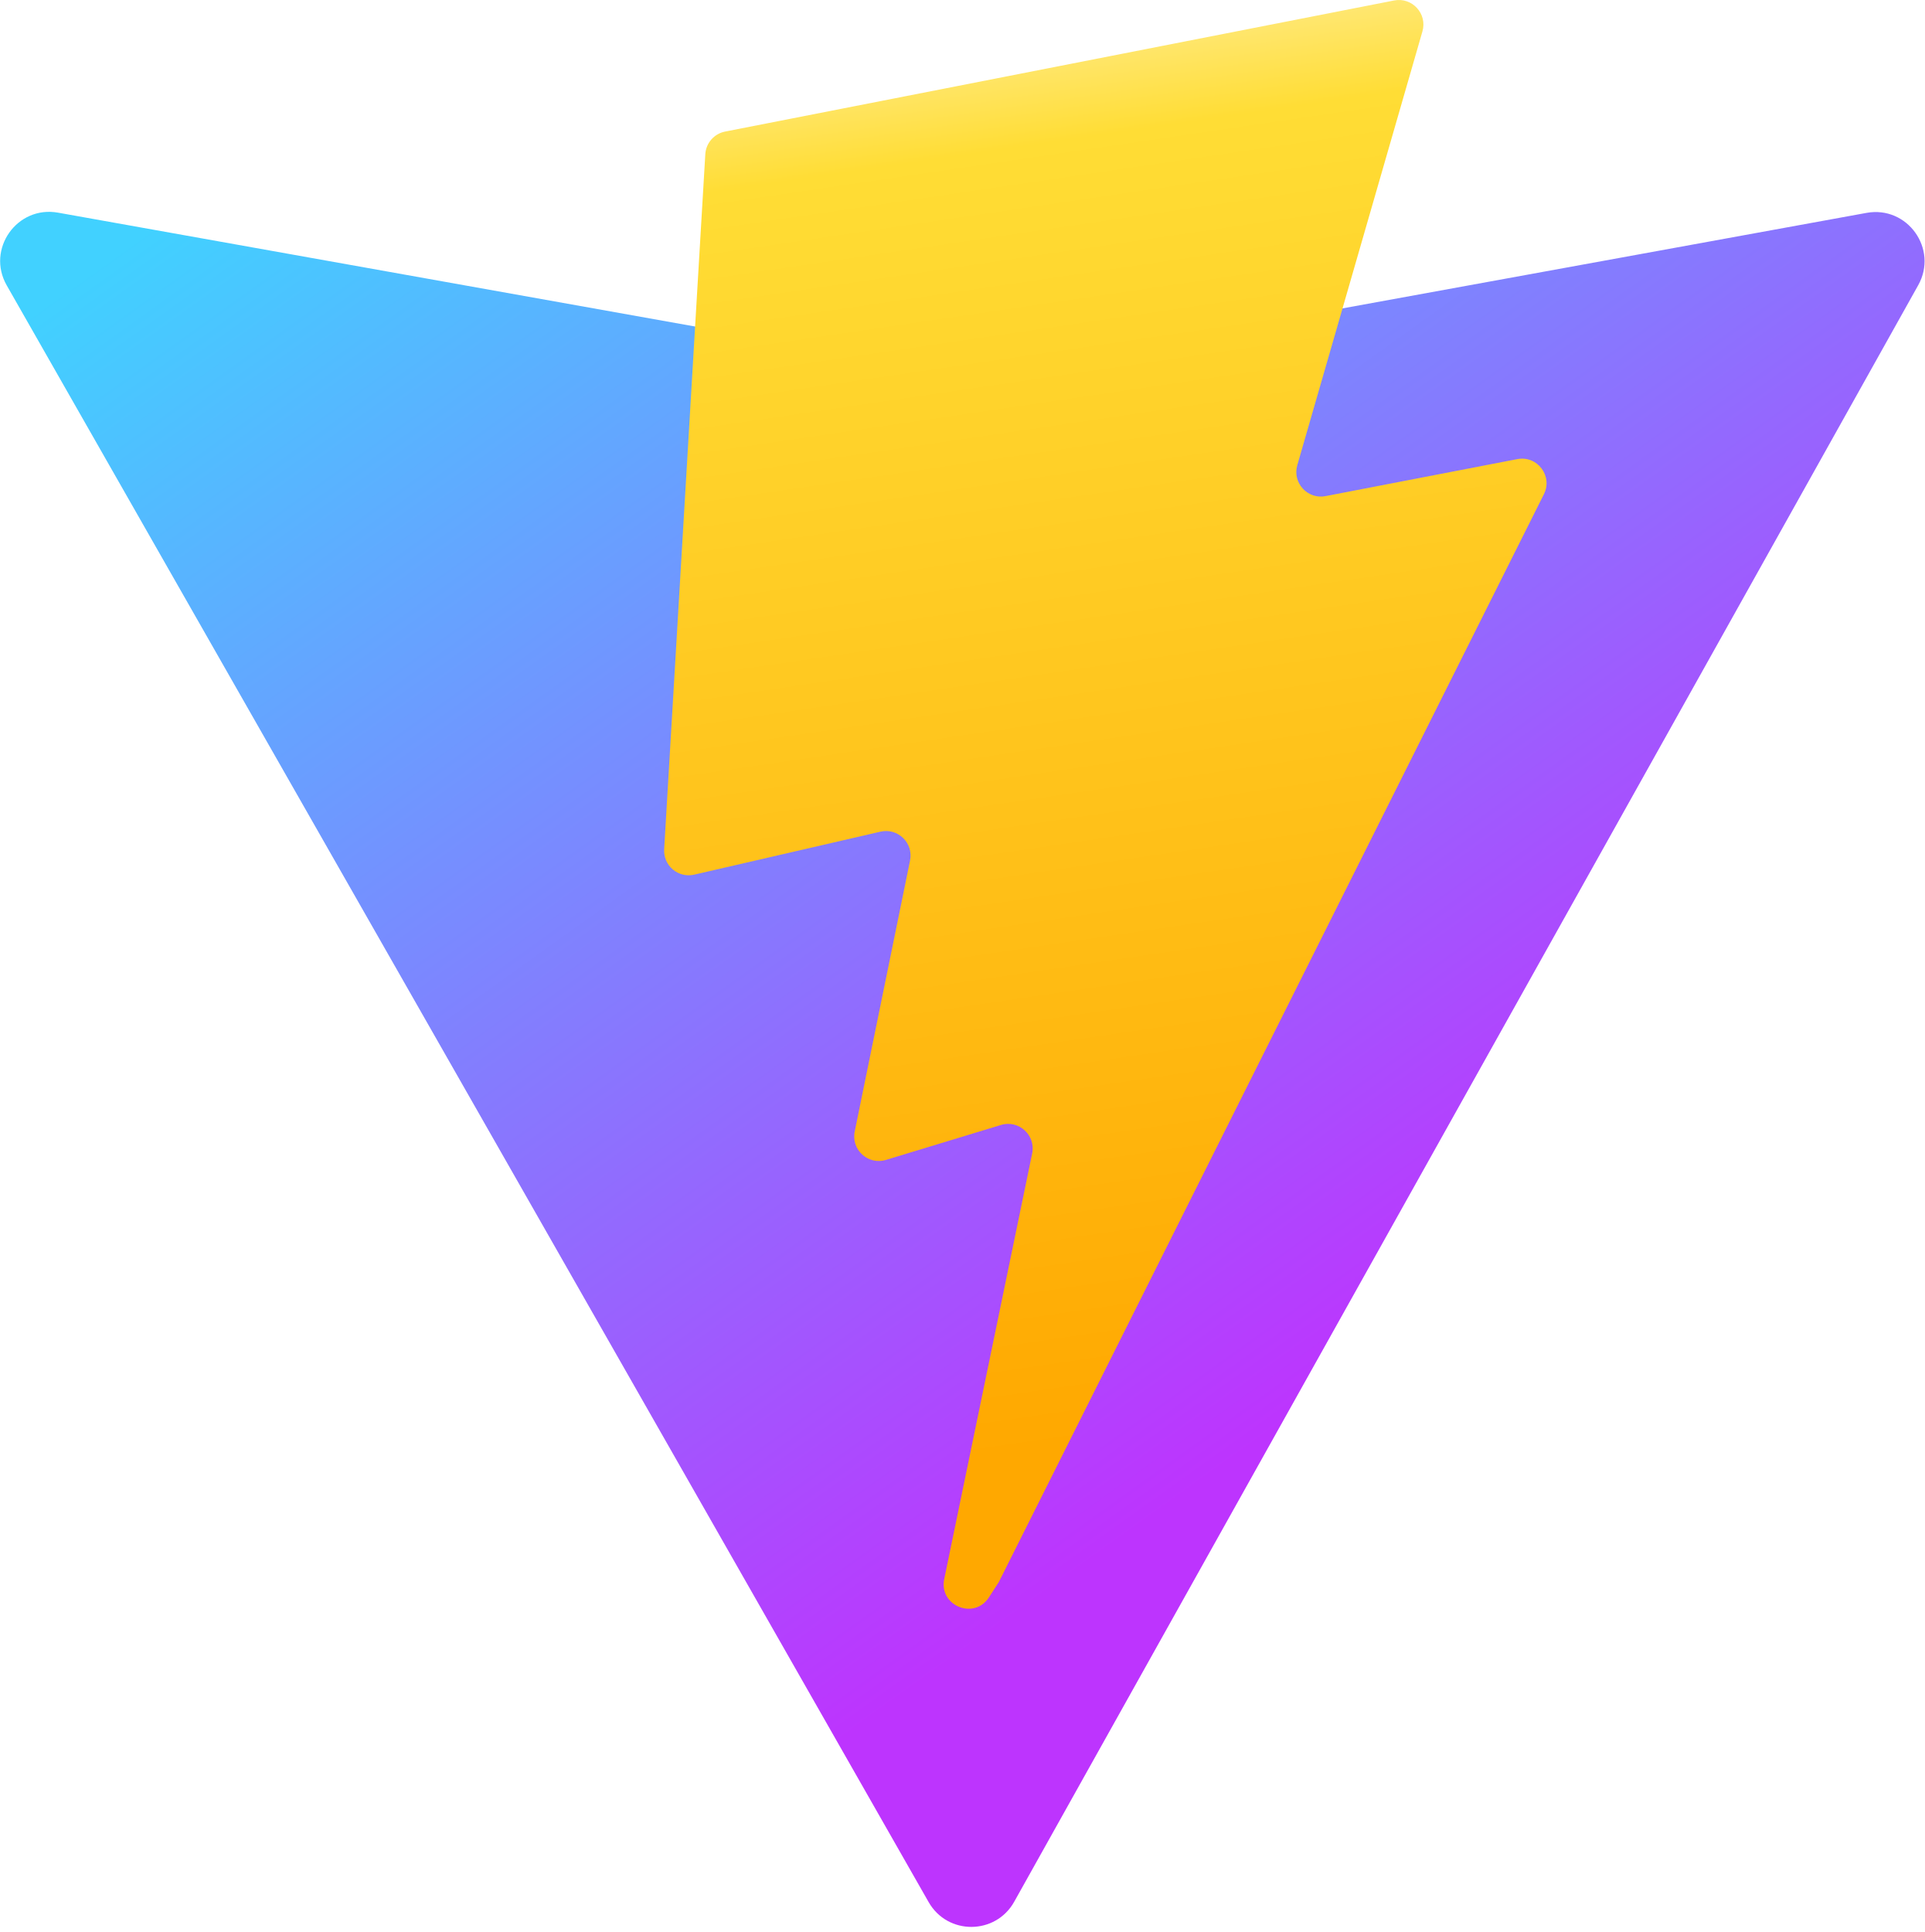
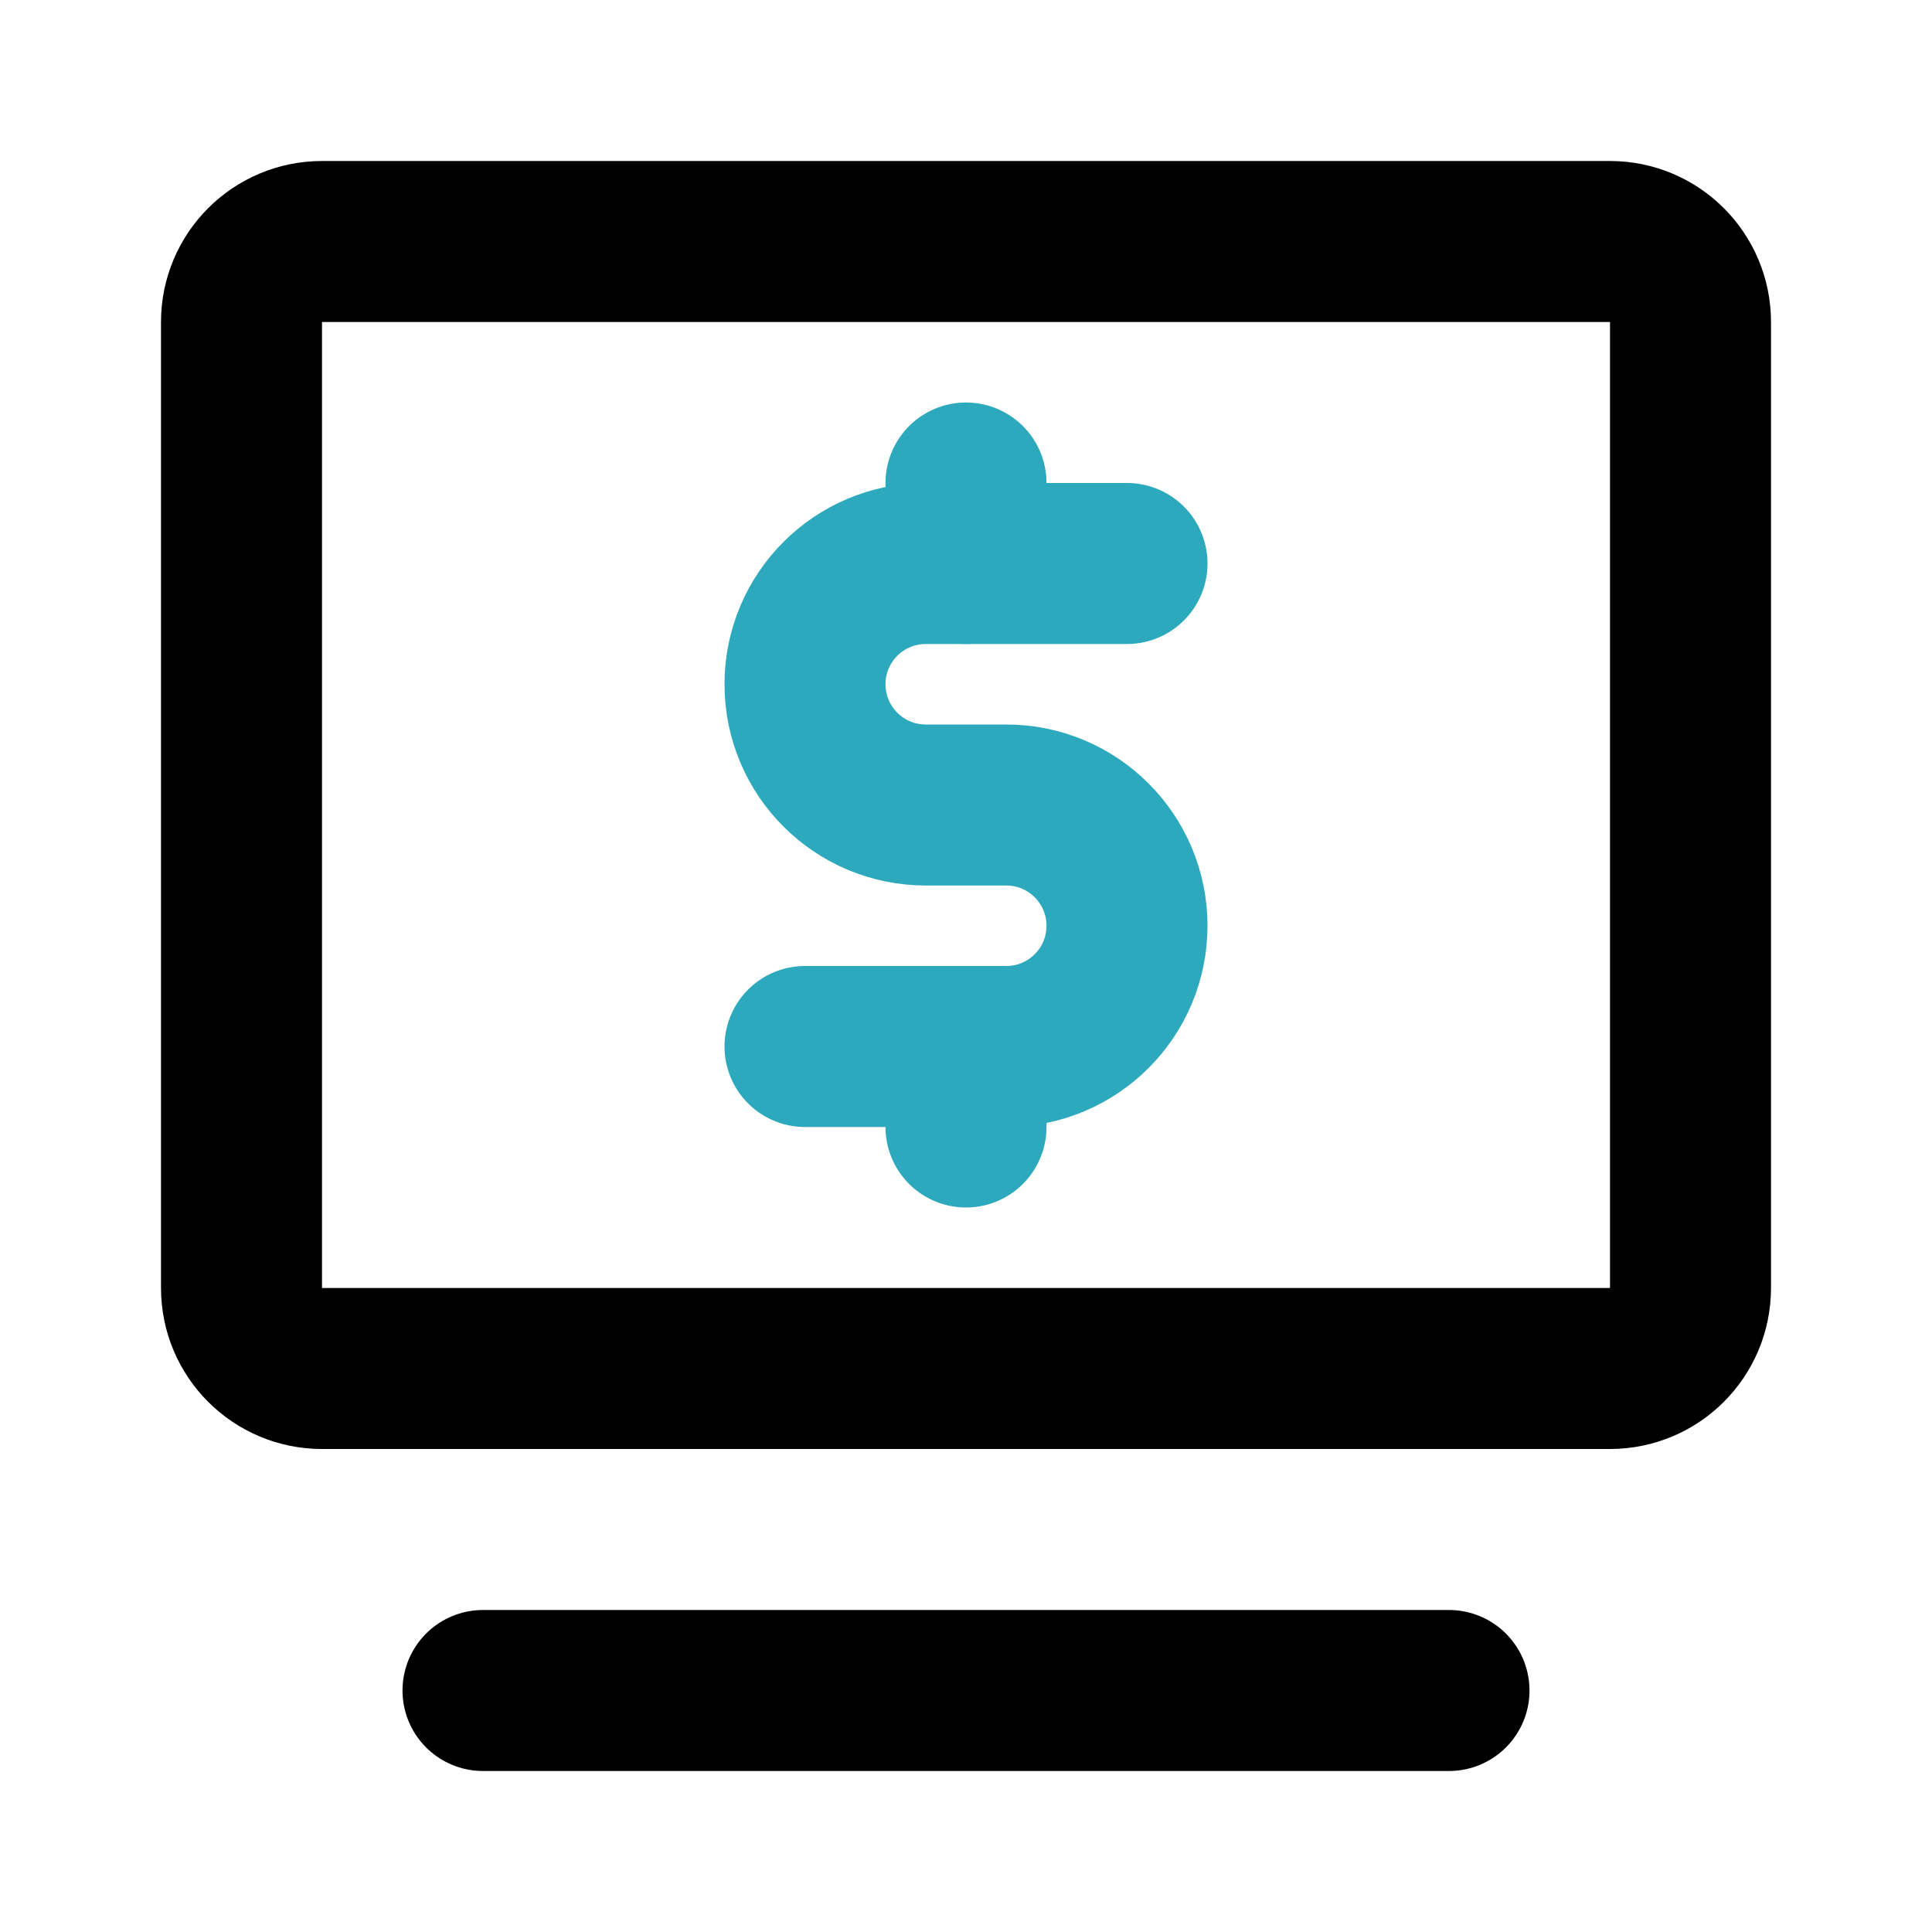
- <svg xmlns="http://www.w3.org/2000/svg" aria-hidden="true" role="img" class="iconify iconify--logos" width="31.88" height="32" preserveAspectRatio="xMidYMid meet" viewBox="0 0 256 257">
-   <defs>
-     <linearGradient id="IconifyId1813088fe1fbc01fb466" x1="-.828%" x2="57.636%" y1="7.652%" y2="78.411%">
-       <stop offset="0%" stop-color="#41D1FF" />
-       <stop offset="100%" stop-color="#BD34FE" />
-     </linearGradient>
-     <linearGradient id="IconifyId1813088fe1fbc01fb467" x1="43.376%" x2="50.316%" y1="2.242%" y2="89.03%">
-       <stop offset="0%" stop-color="#FFEA83" />
-       <stop offset="8.333%" stop-color="#FFDD35" />
-       <stop offset="100%" stop-color="#FFA800" />
-     </linearGradient>
-   </defs>
-   <path fill="url(#IconifyId1813088fe1fbc01fb466)" d="M255.153 37.938L134.897 252.976c-2.483 4.44-8.862 4.466-11.382.048L.875 37.958c-2.746-4.814 1.371-10.646 6.827-9.67l120.385 21.517a6.537 6.537 0 0 0 2.322-.004l117.867-21.483c5.438-.991 9.574 4.796 6.877 9.62Z" />
-   <path fill="url(#IconifyId1813088fe1fbc01fb467)" d="M185.432.063L96.44 17.501a3.268 3.268 0 0 0-2.634 3.014l-5.474 92.456a3.268 3.268 0 0 0 3.997 3.378l24.777-5.718c2.318-.535 4.413 1.507 3.936 3.838l-7.361 36.047c-.495 2.426 1.782 4.5 4.151 3.78l15.304-4.649c2.372-.72 4.652 1.36 4.15 3.788l-11.698 56.621c-.732 3.542 3.979 5.473 5.943 2.437l1.313-2.028l72.516-144.72c1.215-2.423-.88-5.186-3.54-4.672l-25.505 4.922c-2.396.462-4.435-1.77-3.759-4.114l16.646-57.705c.677-2.35-1.37-4.583-3.769-4.113Z" />
+ <svg xmlns="http://www.w3.org/2000/svg" fill="#000000" width="800px" height="800px" viewBox="0 0 24 24" id="money-alt-1" data-name="Line Color" class="icon line-color">
+   <path id="secondary" d="M14,7H11.5A1.5,1.5,0,0,0,10,8.5h0A1.5,1.5,0,0,0,11.5,10h1A1.5,1.5,0,0,1,14,11.5h0A1.5,1.5,0,0,1,12.5,13H10" style="fill: none; stroke: rgb(44, 169, 188); stroke-linecap: round; stroke-linejoin: round; stroke-width: 2;" />
+   <path id="secondary-2" data-name="secondary" d="M12,6V7m0,6v1" style="fill: none; stroke: rgb(44, 169, 188); stroke-linecap: round; stroke-linejoin: round; stroke-width: 2;" />
+   <line id="primary" x1="6" y1="21" x2="18" y2="21" style="fill: none; stroke: rgb(0, 0, 0); stroke-linecap: round; stroke-linejoin: round; stroke-width: 2;" />
+   <rect id="primary-2" data-name="primary" x="3" y="3" width="18" height="14" rx="1" style="fill: none; stroke: rgb(0, 0, 0); stroke-linecap: round; stroke-linejoin: round; stroke-width: 2;" />
</svg>
